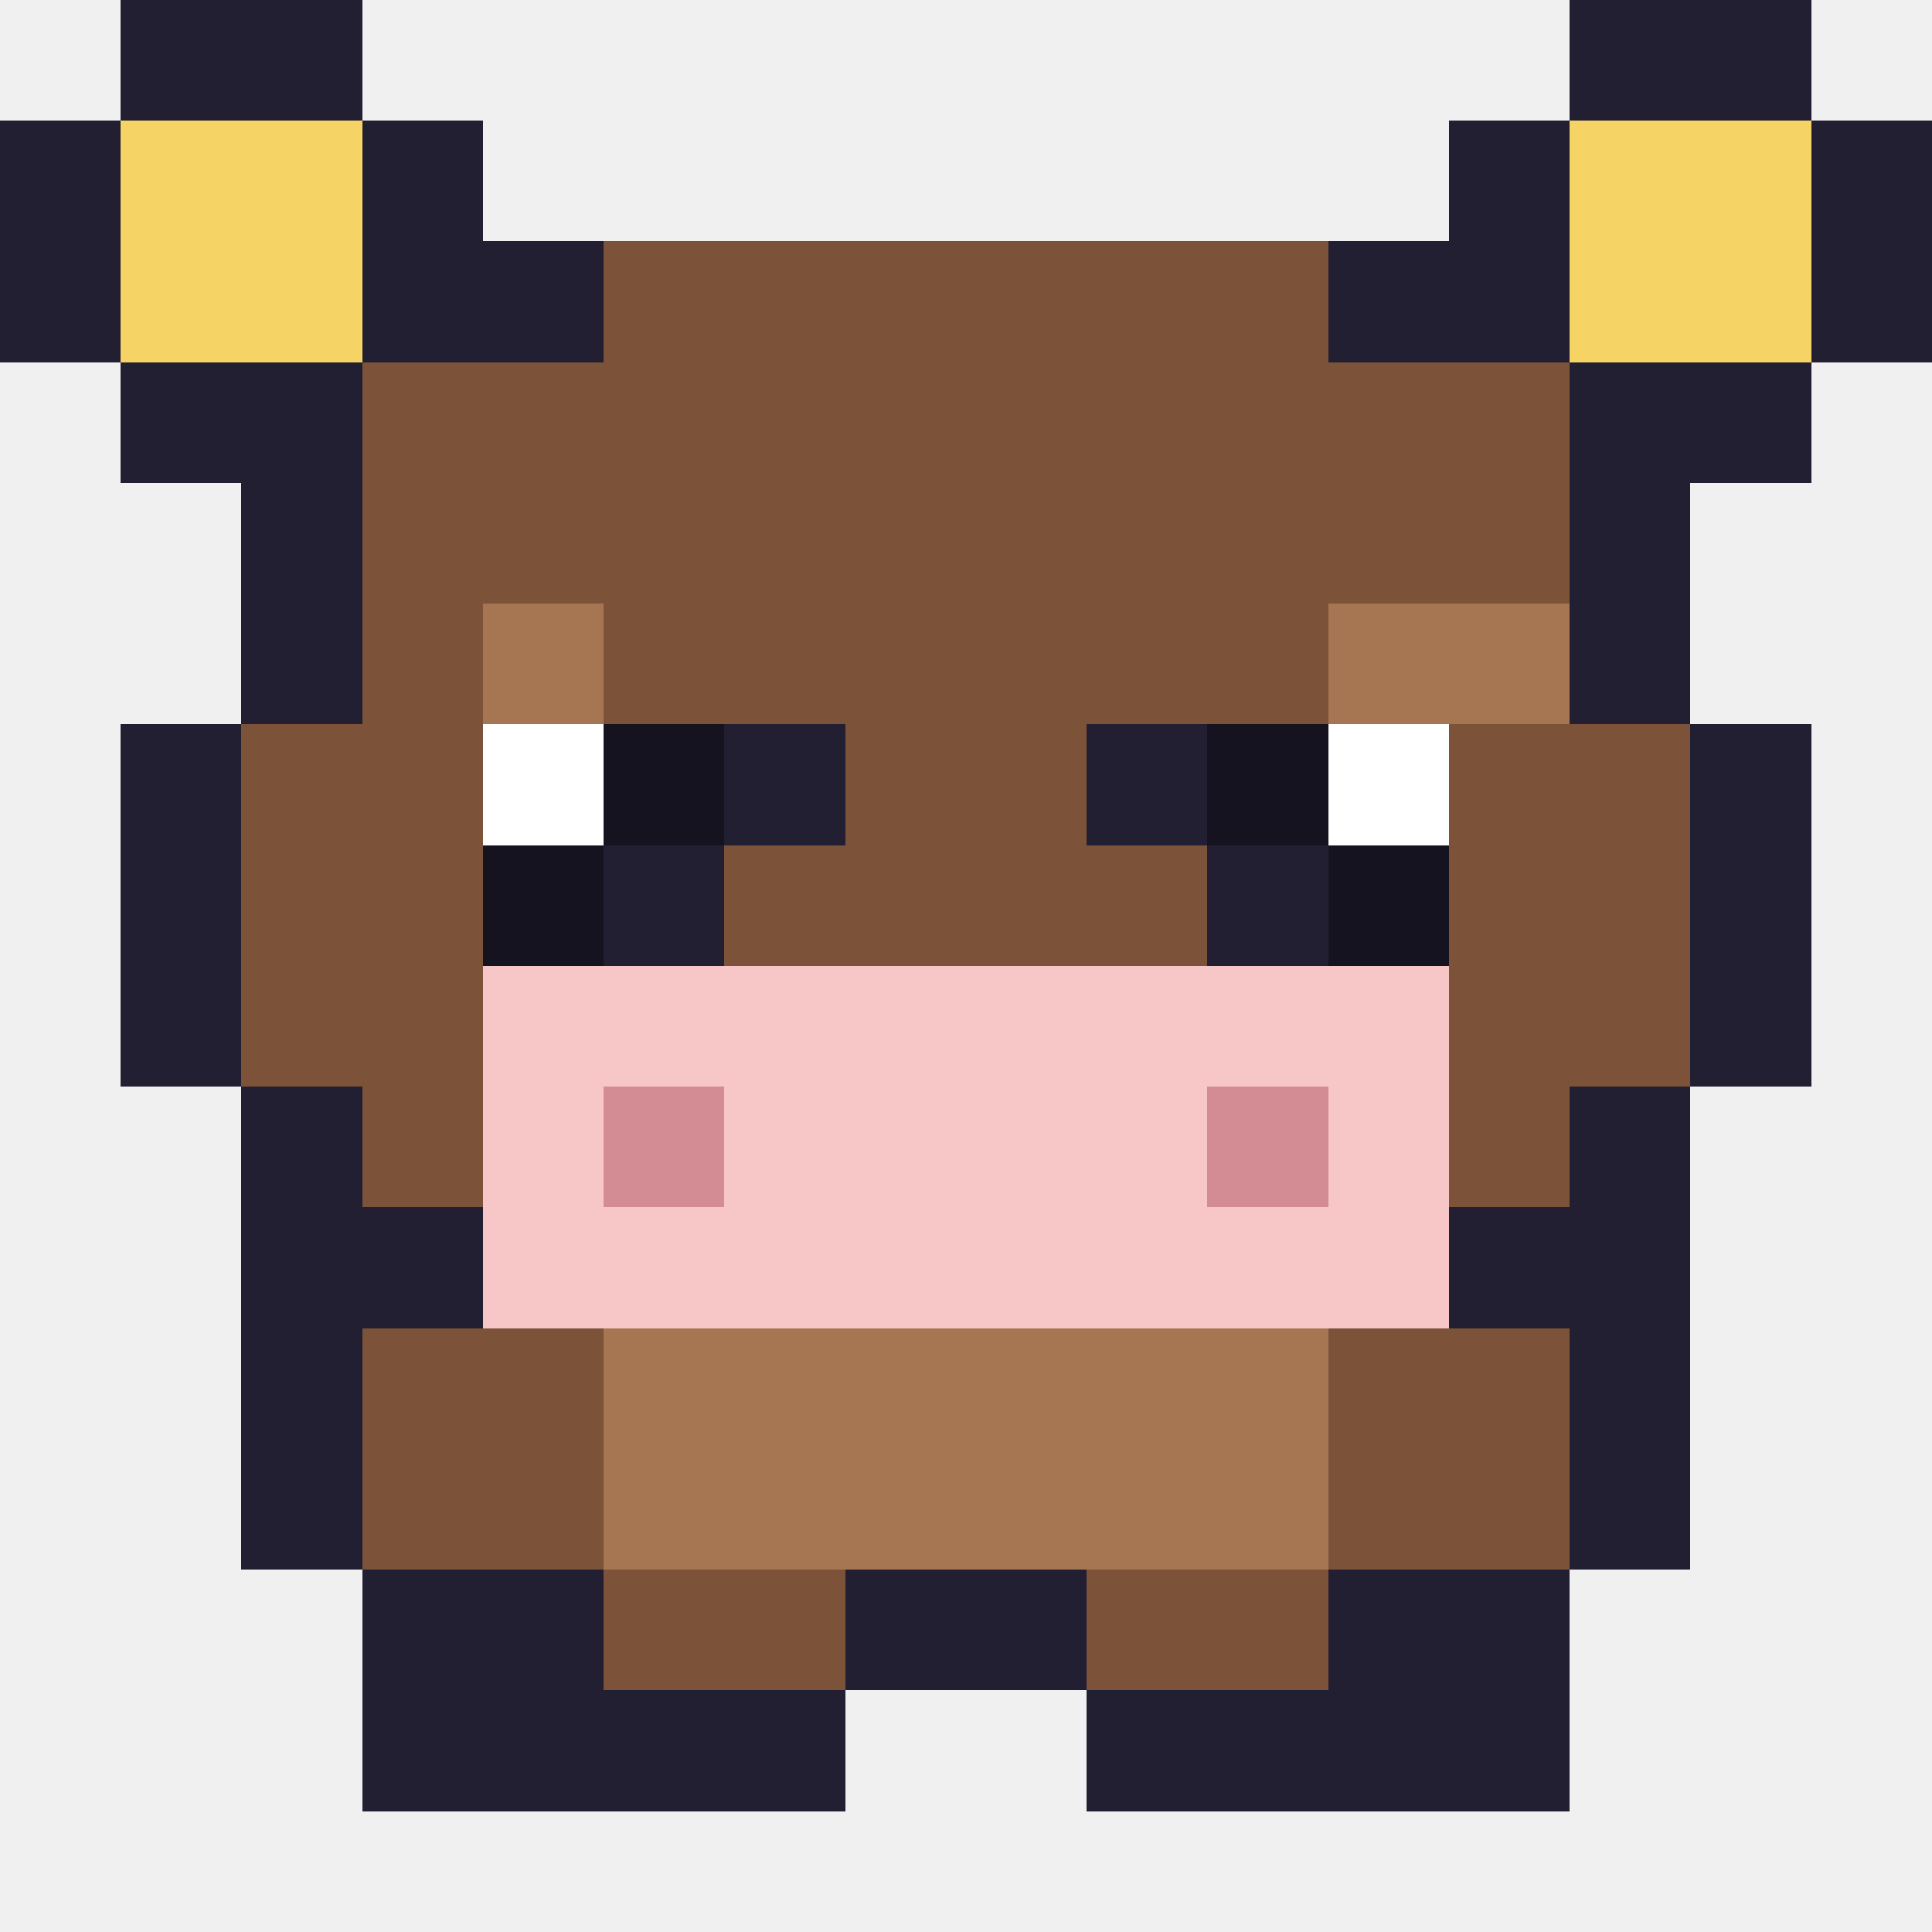
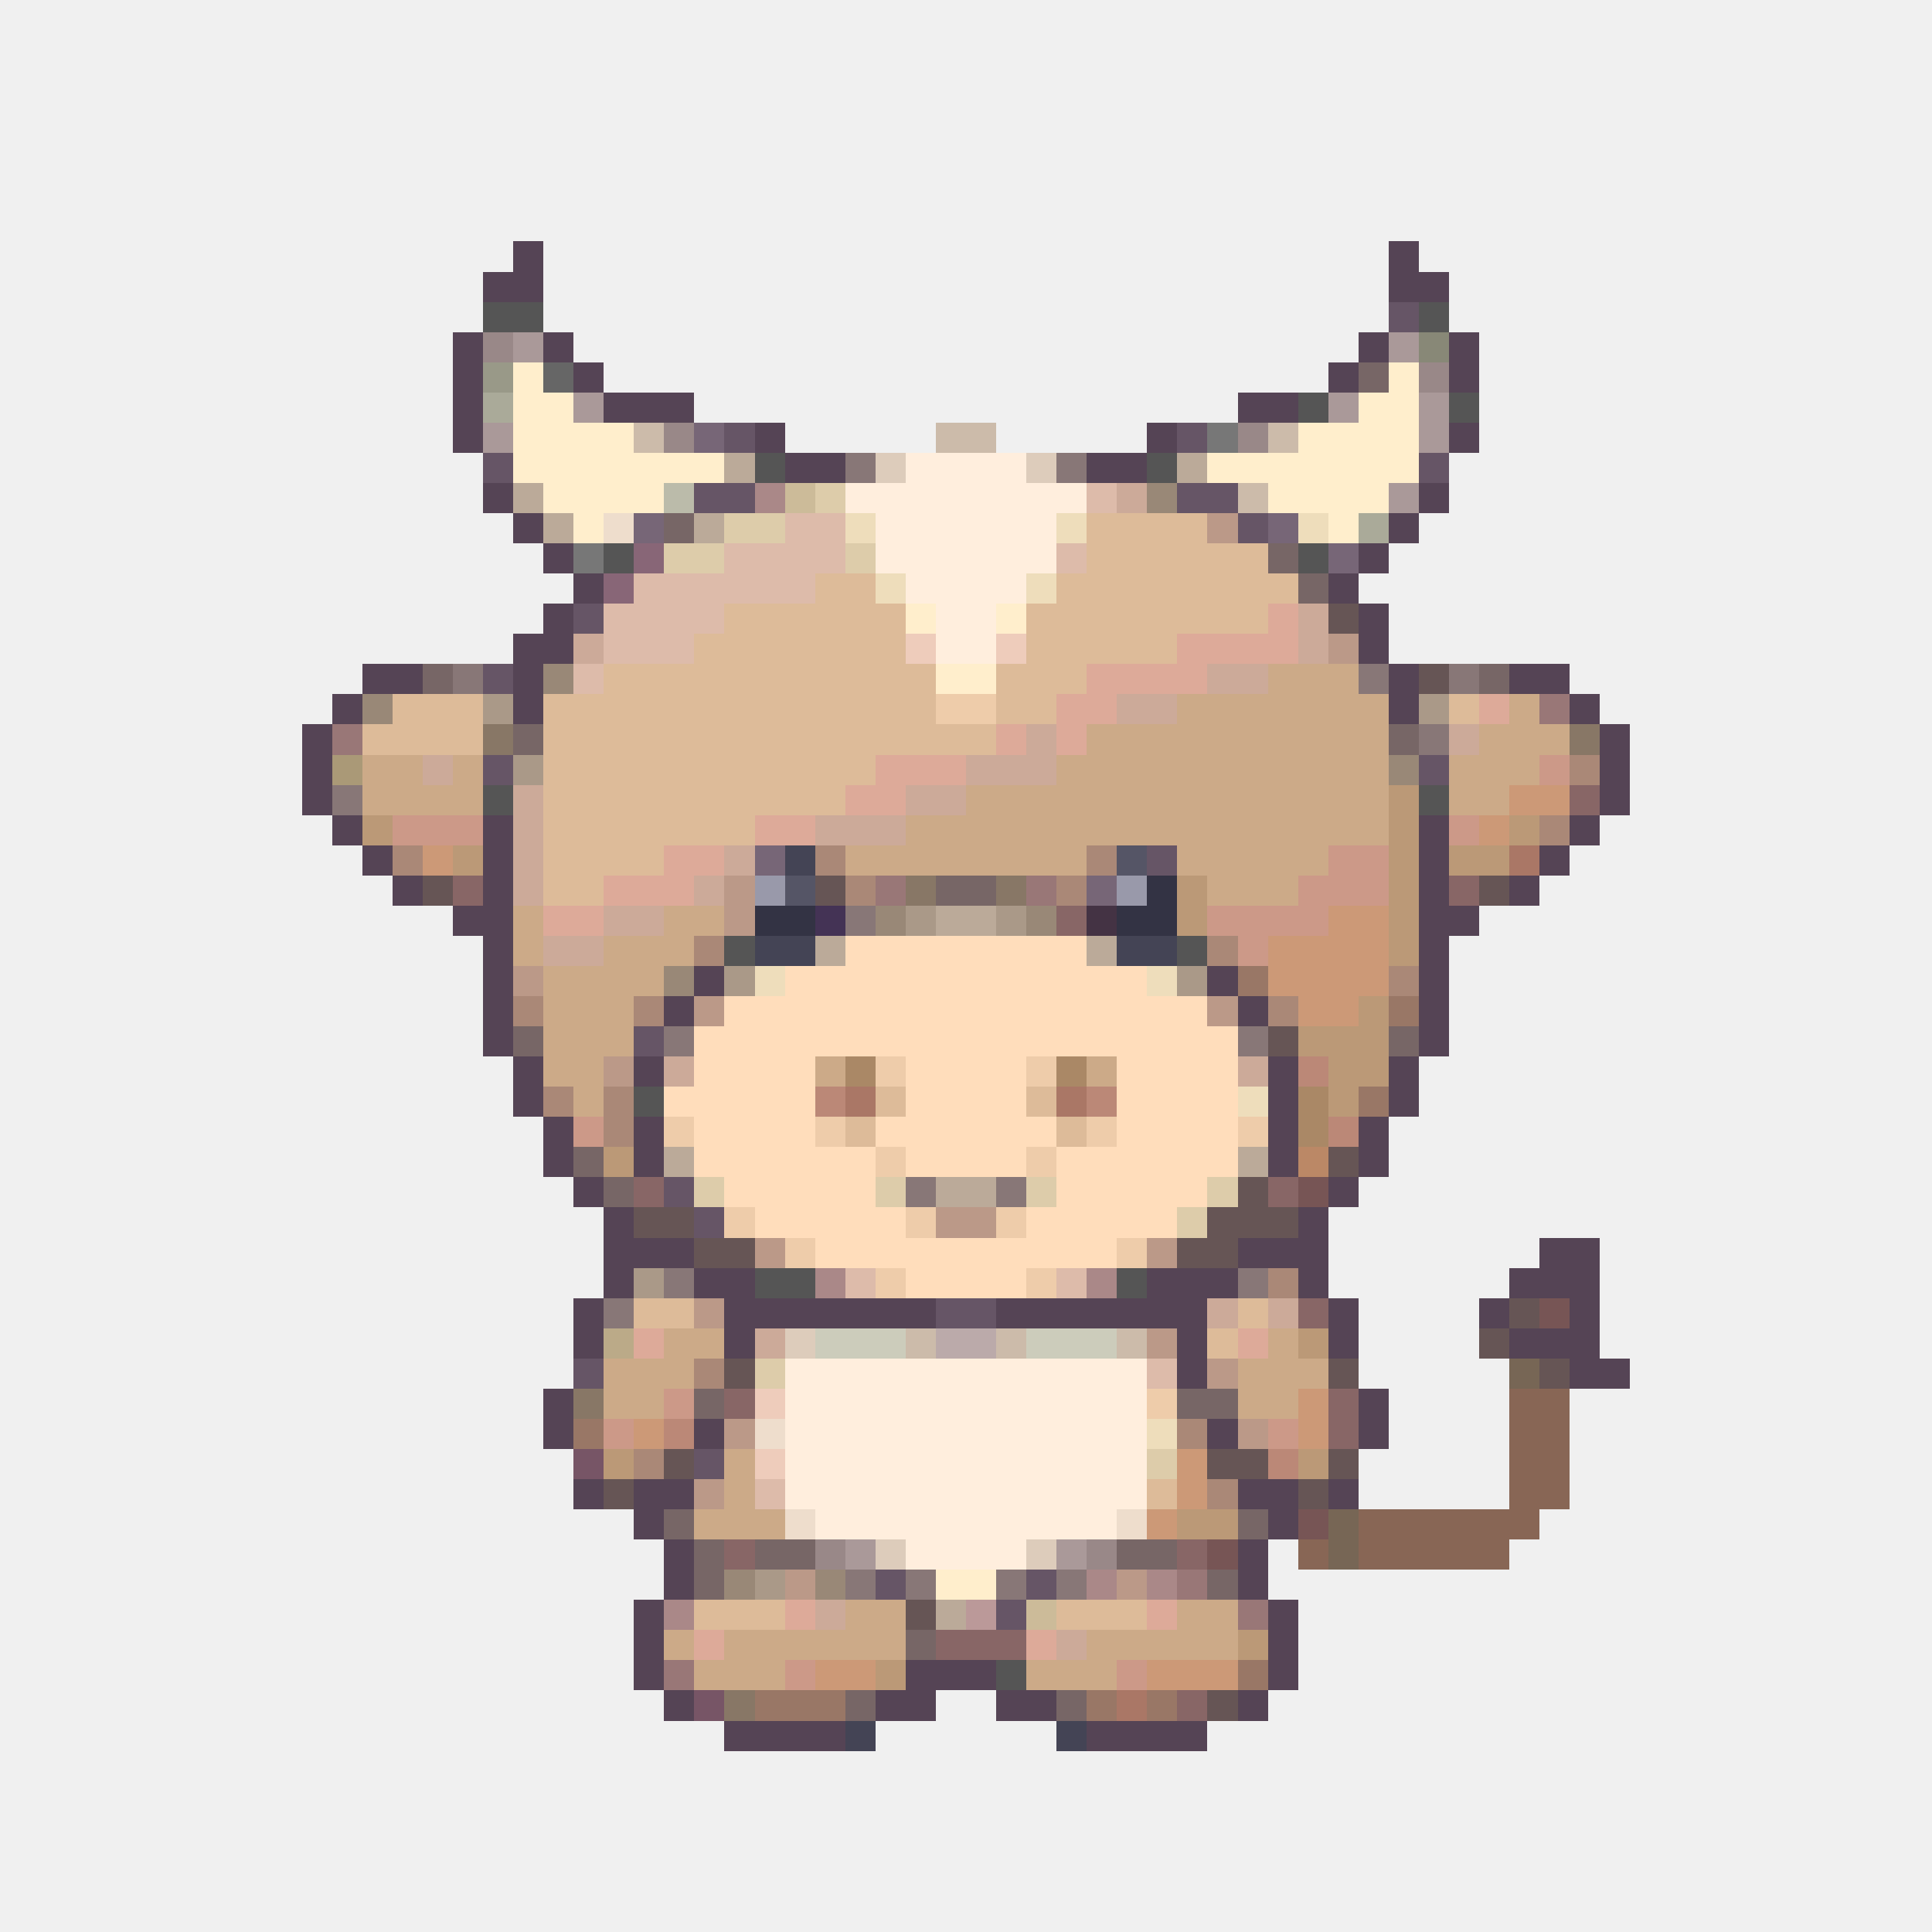
- <svg xmlns="http://www.w3.org/2000/svg" width="256" height="256" viewBox="0 0 16 16" shape-rendering="crispEdges" role="img" aria-label="소 도트 수호메이트">
-   <path fill="#231f33" d="M1 0h1v1h-1ZM2 0h1v1h-1ZM13 0h1v1h-1ZM14 0h1v1h-1ZM0 1h1v1h-1ZM3 1h1v1h-1ZM12 1h1v1h-1ZM15 1h1v1h-1ZM0 2h1v1h-1ZM3 2h1v1h-1ZM4 2h1v1h-1ZM11 2h1v1h-1ZM12 2h1v1h-1ZM15 2h1v1h-1ZM1 3h1v1h-1ZM2 3h1v1h-1ZM13 3h1v1h-1ZM14 3h1v1h-1ZM2 4h1v1h-1ZM13 4h1v1h-1ZM2 5h1v1h-1ZM13 5h1v1h-1ZM1 6h1v1h-1ZM6 6h1v1h-1ZM9 6h1v1h-1ZM14 6h1v1h-1ZM1 7h1v1h-1ZM5 7h1v1h-1ZM10 7h1v1h-1ZM14 7h1v1h-1ZM1 8h1v1h-1ZM14 8h1v1h-1ZM2 9h1v1h-1ZM13 9h1v1h-1ZM2 10h1v1h-1ZM3 10h1v1h-1ZM12 10h1v1h-1ZM13 10h1v1h-1ZM2 11h1v1h-1ZM13 11h1v1h-1ZM2 12h1v1h-1ZM13 12h1v1h-1ZM3 13h1v1h-1ZM4 13h1v1h-1ZM7 13h1v1h-1ZM8 13h1v1h-1ZM11 13h1v1h-1ZM12 13h1v1h-1ZM3 14h1v1h-1ZM4 14h1v1h-1ZM5 14h1v1h-1ZM6 14h1v1h-1ZM9 14h1v1h-1ZM10 14h1v1h-1ZM11 14h1v1h-1ZM12 14h1v1h-1Z" />
-   <path fill="#f6d365" d="M1 1h1v1h-1ZM2 1h1v1h-1ZM13 1h1v1h-1ZM14 1h1v1h-1ZM1 2h1v1h-1ZM2 2h1v1h-1ZM13 2h1v1h-1ZM14 2h1v1h-1Z" />
-   <path fill="#7c5338" d="M5 2h1v1h-1ZM6 2h1v1h-1ZM7 2h1v1h-1ZM8 2h1v1h-1ZM9 2h1v1h-1ZM10 2h1v1h-1ZM3 3h1v1h-1ZM4 3h1v1h-1ZM5 3h1v1h-1ZM6 3h1v1h-1ZM7 3h1v1h-1ZM8 3h1v1h-1ZM9 3h1v1h-1ZM10 3h1v1h-1ZM11 3h1v1h-1ZM12 3h1v1h-1ZM3 4h1v1h-1ZM4 4h1v1h-1ZM5 4h1v1h-1ZM6 4h1v1h-1ZM7 4h1v1h-1ZM8 4h1v1h-1ZM9 4h1v1h-1ZM10 4h1v1h-1ZM11 4h1v1h-1ZM12 4h1v1h-1ZM3 5h1v1h-1ZM5 5h1v1h-1ZM6 5h1v1h-1ZM7 5h1v1h-1ZM8 5h1v1h-1ZM9 5h1v1h-1ZM10 5h1v1h-1ZM2 6h1v1h-1ZM3 6h1v1h-1ZM7 6h1v1h-1ZM8 6h1v1h-1ZM12 6h1v1h-1ZM13 6h1v1h-1ZM2 7h1v1h-1ZM3 7h1v1h-1ZM6 7h1v1h-1ZM7 7h1v1h-1ZM8 7h1v1h-1ZM9 7h1v1h-1ZM12 7h1v1h-1ZM13 7h1v1h-1ZM2 8h1v1h-1ZM3 8h1v1h-1ZM12 8h1v1h-1ZM13 8h1v1h-1ZM3 9h1v1h-1ZM12 9h1v1h-1ZM3 11h1v1h-1ZM4 11h1v1h-1ZM11 11h1v1h-1ZM12 11h1v1h-1ZM3 12h1v1h-1ZM4 12h1v1h-1ZM11 12h1v1h-1ZM12 12h1v1h-1ZM5 13h1v1h-1ZM6 13h1v1h-1ZM9 13h1v1h-1ZM10 13h1v1h-1Z" />
-   <path fill="#a67653" d="M4 5h1v1h-1ZM11 5h1v1h-1ZM12 5h1v1h-1ZM5 11h1v1h-1ZM6 11h1v1h-1ZM7 11h1v1h-1ZM8 11h1v1h-1ZM9 11h1v1h-1ZM10 11h1v1h-1ZM5 12h1v1h-1ZM6 12h1v1h-1ZM7 12h1v1h-1ZM8 12h1v1h-1ZM9 12h1v1h-1ZM10 12h1v1h-1Z" />
-   <path fill="#ffffff" d="M4 6h1v1h-1ZM11 6h1v1h-1Z" />
-   <path fill="#151320" d="M5 6h1v1h-1ZM10 6h1v1h-1ZM4 7h1v1h-1ZM11 7h1v1h-1Z" />
-   <path fill="#f7c6c7" d="M4 8h1v1h-1ZM5 8h1v1h-1ZM6 8h1v1h-1ZM7 8h1v1h-1ZM8 8h1v1h-1ZM9 8h1v1h-1ZM10 8h1v1h-1ZM11 8h1v1h-1ZM4 9h1v1h-1ZM6 9h1v1h-1ZM7 9h1v1h-1ZM8 9h1v1h-1ZM9 9h1v1h-1ZM11 9h1v1h-1ZM4 10h1v1h-1ZM5 10h1v1h-1ZM6 10h1v1h-1ZM7 10h1v1h-1ZM8 10h1v1h-1ZM9 10h1v1h-1ZM10 10h1v1h-1ZM11 10h1v1h-1Z" />
-   <path fill="#d48c94" d="M5 9h1v1h-1ZM10 9h1v1h-1Z" />
+ <svg xmlns="http://www.w3.org/2000/svg" width="64" height="64" viewBox="0 0 64 64" shape-rendering="crispEdges" role="img" aria-label="소 도트 수호메이트">
+   <path fill="#554455" d="M17 8h1v1h-1ZM46 8h1v1h-1ZM16 9h1v1h-1ZM17 9h1v1h-1ZM46 9h1v1h-1ZM47 9h1v1h-1ZM15 11h1v1h-1ZM18 11h1v1h-1ZM45 11h1v1h-1ZM48 11h1v1h-1ZM15 12h1v1h-1ZM19 12h1v1h-1ZM44 12h1v1h-1ZM48 12h1v1h-1ZM15 13h1v1h-1ZM20 13h1v1h-1ZM21 13h1v1h-1ZM22 13h1v1h-1ZM41 13h1v1h-1ZM42 13h1v1h-1ZM15 14h1v1h-1ZM25 14h1v1h-1ZM38 14h1v1h-1ZM48 14h1v1h-1ZM26 15h1v1h-1ZM27 15h1v1h-1ZM36 15h1v1h-1ZM37 15h1v1h-1ZM16 16h1v1h-1ZM47 16h1v1h-1ZM17 17h1v1h-1ZM46 17h1v1h-1ZM18 18h1v1h-1ZM45 18h1v1h-1ZM19 19h1v1h-1ZM44 19h1v1h-1ZM18 20h1v1h-1ZM45 20h1v1h-1ZM17 21h1v1h-1ZM18 21h1v1h-1ZM45 21h1v1h-1ZM12 22h1v1h-1ZM13 22h1v1h-1ZM17 22h1v1h-1ZM46 22h1v1h-1ZM50 22h1v1h-1ZM51 22h1v1h-1ZM11 23h1v1h-1ZM17 23h1v1h-1ZM46 23h1v1h-1ZM52 23h1v1h-1ZM10 24h1v1h-1ZM53 24h1v1h-1ZM10 25h1v1h-1ZM53 25h1v1h-1ZM10 26h1v1h-1ZM53 26h1v1h-1ZM11 27h1v1h-1ZM16 27h1v1h-1ZM47 27h1v1h-1ZM52 27h1v1h-1ZM12 28h1v1h-1ZM16 28h1v1h-1ZM47 28h1v1h-1ZM51 28h1v1h-1ZM13 29h1v1h-1ZM16 29h1v1h-1ZM47 29h1v1h-1ZM50 29h1v1h-1ZM15 30h1v1h-1ZM16 30h1v1h-1ZM47 30h1v1h-1ZM48 30h1v1h-1ZM16 31h1v1h-1ZM47 31h1v1h-1ZM16 32h1v1h-1ZM23 32h1v1h-1ZM40 32h1v1h-1ZM47 32h1v1h-1ZM16 33h1v1h-1ZM22 33h1v1h-1ZM41 33h1v1h-1ZM47 33h1v1h-1ZM16 34h1v1h-1ZM47 34h1v1h-1ZM17 35h1v1h-1ZM21 35h1v1h-1ZM42 35h1v1h-1ZM46 35h1v1h-1ZM17 36h1v1h-1ZM42 36h1v1h-1ZM46 36h1v1h-1ZM18 37h1v1h-1ZM21 37h1v1h-1ZM42 37h1v1h-1ZM45 37h1v1h-1ZM18 38h1v1h-1ZM21 38h1v1h-1ZM42 38h1v1h-1ZM45 38h1v1h-1ZM19 39h1v1h-1ZM44 39h1v1h-1ZM20 40h1v1h-1ZM43 40h1v1h-1ZM20 41h1v1h-1ZM21 41h1v1h-1ZM22 41h1v1h-1ZM41 41h1v1h-1ZM42 41h1v1h-1ZM43 41h1v1h-1ZM51 41h1v1h-1ZM52 41h1v1h-1ZM20 42h1v1h-1ZM23 42h1v1h-1ZM24 42h1v1h-1ZM38 42h1v1h-1ZM39 42h1v1h-1ZM40 42h1v1h-1ZM43 42h1v1h-1ZM50 42h1v1h-1ZM51 42h1v1h-1ZM52 42h1v1h-1ZM19 43h1v1h-1ZM24 43h1v1h-1ZM25 43h1v1h-1ZM26 43h1v1h-1ZM27 43h1v1h-1ZM28 43h1v1h-1ZM29 43h1v1h-1ZM30 43h1v1h-1ZM33 43h1v1h-1ZM34 43h1v1h-1ZM35 43h1v1h-1ZM36 43h1v1h-1ZM37 43h1v1h-1ZM38 43h1v1h-1ZM39 43h1v1h-1ZM44 43h1v1h-1ZM49 43h1v1h-1ZM52 43h1v1h-1ZM19 44h1v1h-1ZM24 44h1v1h-1ZM39 44h1v1h-1ZM44 44h1v1h-1ZM50 44h1v1h-1ZM51 44h1v1h-1ZM52 44h1v1h-1ZM39 45h1v1h-1ZM52 45h1v1h-1ZM53 45h1v1h-1ZM18 46h1v1h-1ZM45 46h1v1h-1ZM18 47h1v1h-1ZM23 47h1v1h-1ZM40 47h1v1h-1ZM45 47h1v1h-1ZM19 49h1v1h-1ZM21 49h1v1h-1ZM22 49h1v1h-1ZM41 49h1v1h-1ZM42 49h1v1h-1ZM44 49h1v1h-1ZM21 50h1v1h-1ZM42 50h1v1h-1ZM22 51h1v1h-1ZM41 51h1v1h-1ZM22 52h1v1h-1ZM41 52h1v1h-1ZM21 53h1v1h-1ZM42 53h1v1h-1ZM21 54h1v1h-1ZM42 54h1v1h-1ZM21 55h1v1h-1ZM30 55h1v1h-1ZM31 55h1v1h-1ZM32 55h1v1h-1ZM42 55h1v1h-1ZM22 56h1v1h-1ZM29 56h1v1h-1ZM30 56h1v1h-1ZM33 56h1v1h-1ZM34 56h1v1h-1ZM41 56h1v1h-1ZM24 57h1v1h-1ZM25 57h1v1h-1ZM26 57h1v1h-1ZM27 57h1v1h-1ZM36 57h1v1h-1ZM37 57h1v1h-1ZM38 57h1v1h-1ZM39 57h1v1h-1Z" />
+   <path fill="#555555" d="M16 10h1v1h-1ZM17 10h1v1h-1ZM47 10h1v1h-1ZM43 13h1v1h-1ZM48 13h1v1h-1ZM25 15h1v1h-1ZM38 15h1v1h-1ZM20 18h1v1h-1ZM43 18h1v1h-1ZM16 26h1v1h-1ZM47 26h1v1h-1ZM24 31h1v1h-1ZM39 31h1v1h-1ZM21 36h1v1h-1ZM25 42h1v1h-1ZM26 42h1v1h-1ZM37 42h1v1h-1ZM33 55h1v1h-1Z" />
+   <path fill="#665566" d="M46 10h1v1h-1ZM24 14h1v1h-1ZM39 14h1v1h-1ZM16 15h1v1h-1ZM47 15h1v1h-1ZM23 16h1v1h-1ZM24 16h1v1h-1ZM39 16h1v1h-1ZM40 16h1v1h-1ZM41 17h1v1h-1ZM19 20h1v1h-1ZM16 22h1v1h-1ZM16 25h1v1h-1ZM47 25h1v1h-1ZM38 28h1v1h-1ZM21 34h1v1h-1ZM22 39h1v1h-1ZM23 40h1v1h-1ZM31 43h1v1h-1ZM32 43h1v1h-1ZM19 45h1v1h-1ZM23 48h1v1h-1ZM29 52h1v1h-1ZM34 52h1v1h-1ZM33 53h1v1h-1Z" />
+   <path fill="#998888" d="M16 11h1v1h-1ZM47 12h1v1h-1ZM22 14h1v1h-1ZM41 14h1v1h-1ZM27 51h1v1h-1ZM36 51h1v1h-1Z" />
+   <path fill="#aa9999" d="M17 11h1v1h-1ZM46 11h1v1h-1ZM19 13h1v1h-1ZM44 13h1v1h-1ZM47 13h1v1h-1ZM16 14h1v1h-1ZM47 14h1v1h-1ZM46 16h1v1h-1ZM28 51h1v1h-1ZM35 51h1v1h-1Z" />
+   <path fill="#888877" d="M47 11h1v1h-1Z" />
+   <path fill="#999988" d="M16 12h1v1h-1Z" />
+   <path fill="#ffeecc" d="M17 12h1v1h-1ZM46 12h1v1h-1ZM17 13h1v1h-1ZM18 13h1v1h-1ZM45 13h1v1h-1ZM46 13h1v1h-1ZM17 14h1v1h-1ZM18 14h1v1h-1ZM19 14h1v1h-1ZM20 14h1v1h-1ZM43 14h1v1h-1ZM44 14h1v1h-1ZM45 14h1v1h-1ZM46 14h1v1h-1ZM17 15h1v1h-1ZM18 15h1v1h-1ZM19 15h1v1h-1ZM20 15h1v1h-1ZM21 15h1v1h-1ZM22 15h1v1h-1ZM23 15h1v1h-1ZM40 15h1v1h-1ZM41 15h1v1h-1ZM42 15h1v1h-1ZM43 15h1v1h-1ZM44 15h1v1h-1ZM45 15h1v1h-1ZM46 15h1v1h-1ZM18 16h1v1h-1ZM19 16h1v1h-1ZM20 16h1v1h-1ZM21 16h1v1h-1ZM42 16h1v1h-1ZM43 16h1v1h-1ZM44 16h1v1h-1ZM45 16h1v1h-1ZM19 17h1v1h-1ZM44 17h1v1h-1ZM30 20h1v1h-1ZM33 20h1v1h-1ZM31 22h1v1h-1ZM32 22h1v1h-1ZM31 52h1v1h-1ZM32 52h1v1h-1Z" />
+   <path fill="#666666" d="M18 12h1v1h-1Z" />
+   <path fill="#776666" d="M45 12h1v1h-1ZM22 17h1v1h-1ZM42 18h1v1h-1ZM43 19h1v1h-1ZM14 22h1v1h-1ZM49 22h1v1h-1ZM17 24h1v1h-1ZM46 24h1v1h-1ZM31 29h1v1h-1ZM32 29h1v1h-1ZM17 34h1v1h-1ZM46 34h1v1h-1ZM19 38h1v1h-1ZM20 39h1v1h-1ZM23 46h1v1h-1ZM39 46h1v1h-1ZM40 46h1v1h-1ZM22 50h1v1h-1ZM41 50h1v1h-1ZM23 51h1v1h-1ZM25 51h1v1h-1ZM26 51h1v1h-1ZM37 51h1v1h-1ZM38 51h1v1h-1ZM23 52h1v1h-1ZM40 52h1v1h-1ZM30 54h1v1h-1ZM28 56h1v1h-1ZM35 56h1v1h-1Z" />
+   <path fill="#aaaa99" d="M16 13h1v1h-1ZM45 17h1v1h-1Z" />
+   <path fill="#ccbbaa" d="M21 14h1v1h-1ZM31 14h1v1h-1ZM32 14h1v1h-1ZM42 14h1v1h-1ZM41 16h1v1h-1ZM30 44h1v1h-1ZM33 44h1v1h-1ZM37 44h1v1h-1Z" />
+   <path fill="#776677" d="M23 14h1v1h-1ZM21 17h1v1h-1ZM42 17h1v1h-1ZM44 18h1v1h-1ZM25 28h1v1h-1ZM36 29h1v1h-1Z" />
+   <path fill="#777777" d="M40 14h1v1h-1ZM19 18h1v1h-1Z" />
+   <path fill="#bbaa99" d="M24 15h1v1h-1ZM39 15h1v1h-1ZM17 16h1v1h-1ZM18 17h1v1h-1ZM23 17h1v1h-1ZM31 30h1v1h-1ZM32 30h1v1h-1ZM27 31h1v1h-1ZM36 31h1v1h-1ZM22 38h1v1h-1ZM41 38h1v1h-1ZM31 39h1v1h-1ZM32 39h1v1h-1ZM31 53h1v1h-1Z" />
+   <path fill="#887777" d="M28 15h1v1h-1ZM35 15h1v1h-1ZM15 22h1v1h-1ZM45 22h1v1h-1ZM48 22h1v1h-1ZM47 24h1v1h-1ZM11 26h1v1h-1ZM28 30h1v1h-1ZM22 34h1v1h-1ZM41 34h1v1h-1ZM30 39h1v1h-1ZM33 39h1v1h-1ZM22 42h1v1h-1ZM41 42h1v1h-1ZM20 43h1v1h-1ZM28 52h1v1h-1ZM30 52h1v1h-1ZM33 52h1v1h-1ZM35 52h1v1h-1Z" />
+   <path fill="#ddccbb" d="M29 15h1v1h-1ZM34 15h1v1h-1ZM26 44h1v1h-1ZM29 51h1v1h-1ZM34 51h1v1h-1Z" />
+   <path fill="#ffeedd" d="M30 15h1v1h-1ZM31 15h1v1h-1ZM32 15h1v1h-1ZM33 15h1v1h-1ZM28 16h1v1h-1ZM29 16h1v1h-1ZM30 16h1v1h-1ZM31 16h1v1h-1ZM32 16h1v1h-1ZM33 16h1v1h-1ZM34 16h1v1h-1ZM35 16h1v1h-1ZM29 17h1v1h-1ZM30 17h1v1h-1ZM31 17h1v1h-1ZM32 17h1v1h-1ZM33 17h1v1h-1ZM34 17h1v1h-1ZM29 18h1v1h-1ZM30 18h1v1h-1ZM31 18h1v1h-1ZM32 18h1v1h-1ZM33 18h1v1h-1ZM34 18h1v1h-1ZM30 19h1v1h-1ZM31 19h1v1h-1ZM32 19h1v1h-1ZM33 19h1v1h-1ZM31 20h1v1h-1ZM32 20h1v1h-1ZM31 21h1v1h-1ZM32 21h1v1h-1ZM26 45h1v1h-1ZM27 45h1v1h-1ZM28 45h1v1h-1ZM29 45h1v1h-1ZM30 45h1v1h-1ZM31 45h1v1h-1ZM32 45h1v1h-1ZM33 45h1v1h-1ZM34 45h1v1h-1ZM35 45h1v1h-1ZM36 45h1v1h-1ZM37 45h1v1h-1ZM26 46h1v1h-1ZM27 46h1v1h-1ZM28 46h1v1h-1ZM29 46h1v1h-1ZM30 46h1v1h-1ZM31 46h1v1h-1ZM32 46h1v1h-1ZM33 46h1v1h-1ZM34 46h1v1h-1ZM35 46h1v1h-1ZM36 46h1v1h-1ZM37 46h1v1h-1ZM26 47h1v1h-1ZM27 47h1v1h-1ZM28 47h1v1h-1ZM29 47h1v1h-1ZM30 47h1v1h-1ZM31 47h1v1h-1ZM32 47h1v1h-1ZM33 47h1v1h-1ZM34 47h1v1h-1ZM35 47h1v1h-1ZM36 47h1v1h-1ZM37 47h1v1h-1ZM26 48h1v1h-1ZM27 48h1v1h-1ZM28 48h1v1h-1ZM29 48h1v1h-1ZM30 48h1v1h-1ZM31 48h1v1h-1ZM32 48h1v1h-1ZM33 48h1v1h-1ZM34 48h1v1h-1ZM35 48h1v1h-1ZM36 48h1v1h-1ZM37 48h1v1h-1ZM26 49h1v1h-1ZM27 49h1v1h-1ZM28 49h1v1h-1ZM29 49h1v1h-1ZM30 49h1v1h-1ZM31 49h1v1h-1ZM32 49h1v1h-1ZM33 49h1v1h-1ZM34 49h1v1h-1ZM35 49h1v1h-1ZM36 49h1v1h-1ZM37 49h1v1h-1ZM27 50h1v1h-1ZM28 50h1v1h-1ZM29 50h1v1h-1ZM30 50h1v1h-1ZM31 50h1v1h-1ZM32 50h1v1h-1ZM33 50h1v1h-1ZM34 50h1v1h-1ZM35 50h1v1h-1ZM36 50h1v1h-1ZM30 51h1v1h-1ZM31 51h1v1h-1ZM32 51h1v1h-1ZM33 51h1v1h-1Z" />
+   <path fill="#bbbbaa" d="M22 16h1v1h-1Z" />
+   <path fill="#aa8888" d="M25 16h1v1h-1ZM27 42h1v1h-1ZM36 42h1v1h-1ZM36 52h1v1h-1ZM38 52h1v1h-1ZM22 53h1v1h-1Z" />
+   <path fill="#ccbb99" d="M26 16h1v1h-1ZM34 53h1v1h-1Z" />
+   <path fill="#ddccaa" d="M27 16h1v1h-1ZM24 17h1v1h-1ZM25 17h1v1h-1ZM22 18h1v1h-1ZM23 18h1v1h-1ZM28 18h1v1h-1ZM23 39h1v1h-1ZM29 39h1v1h-1ZM34 39h1v1h-1ZM40 39h1v1h-1ZM39 40h1v1h-1ZM25 45h1v1h-1ZM38 48h1v1h-1Z" />
+   <path fill="#ddbbaa" d="M36 16h1v1h-1ZM26 17h1v1h-1ZM27 17h1v1h-1ZM24 18h1v1h-1ZM25 18h1v1h-1ZM26 18h1v1h-1ZM27 18h1v1h-1ZM35 18h1v1h-1ZM21 19h1v1h-1ZM22 19h1v1h-1ZM23 19h1v1h-1ZM24 19h1v1h-1ZM25 19h1v1h-1ZM26 19h1v1h-1ZM20 20h1v1h-1ZM21 20h1v1h-1ZM22 20h1v1h-1ZM23 20h1v1h-1ZM20 21h1v1h-1ZM21 21h1v1h-1ZM22 21h1v1h-1ZM19 22h1v1h-1ZM28 42h1v1h-1ZM35 42h1v1h-1ZM38 45h1v1h-1ZM25 49h1v1h-1Z" />
+   <path fill="#ccaa99" d="M37 16h1v1h-1ZM43 20h1v1h-1ZM19 21h1v1h-1ZM43 21h1v1h-1ZM40 22h1v1h-1ZM41 22h1v1h-1ZM37 23h1v1h-1ZM38 23h1v1h-1ZM34 24h1v1h-1ZM48 24h1v1h-1ZM14 25h1v1h-1ZM32 25h1v1h-1ZM33 25h1v1h-1ZM34 25h1v1h-1ZM17 26h1v1h-1ZM30 26h1v1h-1ZM31 26h1v1h-1ZM17 27h1v1h-1ZM27 27h1v1h-1ZM28 27h1v1h-1ZM29 27h1v1h-1ZM17 28h1v1h-1ZM24 28h1v1h-1ZM17 29h1v1h-1ZM23 29h1v1h-1ZM20 30h1v1h-1ZM21 30h1v1h-1ZM18 31h1v1h-1ZM19 31h1v1h-1ZM22 35h1v1h-1ZM41 35h1v1h-1ZM40 43h1v1h-1ZM42 43h1v1h-1ZM25 44h1v1h-1ZM27 53h1v1h-1ZM35 54h1v1h-1Z" />
+   <path fill="#998877" d="M38 16h1v1h-1ZM18 22h1v1h-1ZM12 23h1v1h-1ZM46 25h1v1h-1ZM29 30h1v1h-1ZM34 30h1v1h-1ZM22 32h1v1h-1ZM24 52h1v1h-1ZM27 52h1v1h-1Z" />
+   <path fill="#eeddcc" d="M20 17h1v1h-1ZM25 47h1v1h-1ZM26 50h1v1h-1ZM37 50h1v1h-1Z" />
+   <path fill="#eeddbb" d="M28 17h1v1h-1ZM35 17h1v1h-1ZM43 17h1v1h-1ZM29 19h1v1h-1ZM34 19h1v1h-1ZM25 32h1v1h-1ZM38 32h1v1h-1ZM41 36h1v1h-1ZM38 47h1v1h-1Z" />
+   <path fill="#ddbb99" d="M36 17h1v1h-1ZM37 17h1v1h-1ZM38 17h1v1h-1ZM39 17h1v1h-1ZM36 18h1v1h-1ZM37 18h1v1h-1ZM38 18h1v1h-1ZM39 18h1v1h-1ZM40 18h1v1h-1ZM41 18h1v1h-1ZM27 19h1v1h-1ZM28 19h1v1h-1ZM35 19h1v1h-1ZM36 19h1v1h-1ZM37 19h1v1h-1ZM38 19h1v1h-1ZM39 19h1v1h-1ZM40 19h1v1h-1ZM41 19h1v1h-1ZM42 19h1v1h-1ZM24 20h1v1h-1ZM25 20h1v1h-1ZM26 20h1v1h-1ZM27 20h1v1h-1ZM28 20h1v1h-1ZM29 20h1v1h-1ZM34 20h1v1h-1ZM35 20h1v1h-1ZM36 20h1v1h-1ZM37 20h1v1h-1ZM38 20h1v1h-1ZM39 20h1v1h-1ZM40 20h1v1h-1ZM41 20h1v1h-1ZM23 21h1v1h-1ZM24 21h1v1h-1ZM25 21h1v1h-1ZM26 21h1v1h-1ZM27 21h1v1h-1ZM28 21h1v1h-1ZM29 21h1v1h-1ZM34 21h1v1h-1ZM35 21h1v1h-1ZM36 21h1v1h-1ZM37 21h1v1h-1ZM38 21h1v1h-1ZM20 22h1v1h-1ZM21 22h1v1h-1ZM22 22h1v1h-1ZM23 22h1v1h-1ZM24 22h1v1h-1ZM25 22h1v1h-1ZM26 22h1v1h-1ZM27 22h1v1h-1ZM28 22h1v1h-1ZM29 22h1v1h-1ZM30 22h1v1h-1ZM33 22h1v1h-1ZM34 22h1v1h-1ZM35 22h1v1h-1ZM13 23h1v1h-1ZM14 23h1v1h-1ZM15 23h1v1h-1ZM18 23h1v1h-1ZM19 23h1v1h-1ZM20 23h1v1h-1ZM21 23h1v1h-1ZM22 23h1v1h-1ZM23 23h1v1h-1ZM24 23h1v1h-1ZM25 23h1v1h-1ZM26 23h1v1h-1ZM27 23h1v1h-1ZM28 23h1v1h-1ZM29 23h1v1h-1ZM30 23h1v1h-1ZM33 23h1v1h-1ZM34 23h1v1h-1ZM48 23h1v1h-1ZM12 24h1v1h-1ZM13 24h1v1h-1ZM14 24h1v1h-1ZM15 24h1v1h-1ZM18 24h1v1h-1ZM19 24h1v1h-1ZM20 24h1v1h-1ZM21 24h1v1h-1ZM22 24h1v1h-1ZM23 24h1v1h-1ZM24 24h1v1h-1ZM25 24h1v1h-1ZM26 24h1v1h-1ZM27 24h1v1h-1ZM28 24h1v1h-1ZM29 24h1v1h-1ZM30 24h1v1h-1ZM31 24h1v1h-1ZM32 24h1v1h-1ZM18 25h1v1h-1ZM19 25h1v1h-1ZM20 25h1v1h-1ZM21 25h1v1h-1ZM22 25h1v1h-1ZM23 25h1v1h-1ZM24 25h1v1h-1ZM25 25h1v1h-1ZM26 25h1v1h-1ZM27 25h1v1h-1ZM28 25h1v1h-1ZM18 26h1v1h-1ZM19 26h1v1h-1ZM20 26h1v1h-1ZM21 26h1v1h-1ZM22 26h1v1h-1ZM23 26h1v1h-1ZM24 26h1v1h-1ZM25 26h1v1h-1ZM26 26h1v1h-1ZM27 26h1v1h-1ZM18 27h1v1h-1ZM19 27h1v1h-1ZM20 27h1v1h-1ZM21 27h1v1h-1ZM22 27h1v1h-1ZM23 27h1v1h-1ZM24 27h1v1h-1ZM18 28h1v1h-1ZM19 28h1v1h-1ZM20 28h1v1h-1ZM21 28h1v1h-1ZM18 29h1v1h-1ZM19 29h1v1h-1ZM29 36h1v1h-1ZM34 36h1v1h-1ZM28 37h1v1h-1ZM35 37h1v1h-1ZM21 43h1v1h-1ZM22 43h1v1h-1ZM41 43h1v1h-1ZM40 44h1v1h-1ZM38 49h1v1h-1ZM23 53h1v1h-1ZM24 53h1v1h-1ZM25 53h1v1h-1ZM35 53h1v1h-1ZM36 53h1v1h-1ZM37 53h1v1h-1Z" />
+   <path fill="#bb9988" d="M40 17h1v1h-1ZM44 21h1v1h-1ZM24 29h1v1h-1ZM24 30h1v1h-1ZM17 32h1v1h-1ZM23 33h1v1h-1ZM40 33h1v1h-1ZM20 35h1v1h-1ZM31 40h1v1h-1ZM32 40h1v1h-1ZM25 41h1v1h-1ZM38 41h1v1h-1ZM23 43h1v1h-1ZM38 44h1v1h-1ZM40 45h1v1h-1ZM24 47h1v1h-1ZM41 47h1v1h-1ZM23 49h1v1h-1ZM26 52h1v1h-1ZM37 52h1v1h-1Z" />
+   <path fill="#886677" d="M21 18h1v1h-1ZM20 19h1v1h-1Z" />
+   <path fill="#ddaa99" d="M42 20h1v1h-1ZM39 21h1v1h-1ZM40 21h1v1h-1ZM41 21h1v1h-1ZM42 21h1v1h-1ZM36 22h1v1h-1ZM37 22h1v1h-1ZM38 22h1v1h-1ZM39 22h1v1h-1ZM35 23h1v1h-1ZM36 23h1v1h-1ZM49 23h1v1h-1ZM33 24h1v1h-1ZM35 24h1v1h-1ZM29 25h1v1h-1ZM30 25h1v1h-1ZM31 25h1v1h-1ZM28 26h1v1h-1ZM29 26h1v1h-1ZM25 27h1v1h-1ZM26 27h1v1h-1ZM22 28h1v1h-1ZM23 28h1v1h-1ZM20 29h1v1h-1ZM21 29h1v1h-1ZM22 29h1v1h-1ZM18 30h1v1h-1ZM19 30h1v1h-1ZM21 44h1v1h-1ZM41 44h1v1h-1ZM26 53h1v1h-1ZM38 53h1v1h-1ZM23 54h1v1h-1ZM34 54h1v1h-1Z" />
+   <path fill="#665555" d="M44 20h1v1h-1ZM47 22h1v1h-1ZM14 29h1v1h-1ZM27 29h1v1h-1ZM49 29h1v1h-1ZM42 34h1v1h-1ZM44 38h1v1h-1ZM41 39h1v1h-1ZM21 40h1v1h-1ZM22 40h1v1h-1ZM40 40h1v1h-1ZM41 40h1v1h-1ZM42 40h1v1h-1ZM23 41h1v1h-1ZM24 41h1v1h-1ZM39 41h1v1h-1ZM40 41h1v1h-1ZM50 43h1v1h-1ZM49 44h1v1h-1ZM24 45h1v1h-1ZM44 45h1v1h-1ZM51 45h1v1h-1ZM22 48h1v1h-1ZM40 48h1v1h-1ZM41 48h1v1h-1ZM44 48h1v1h-1ZM20 49h1v1h-1ZM43 49h1v1h-1ZM30 53h1v1h-1ZM40 56h1v1h-1Z" />
+   <path fill="#eeccbb" d="M30 21h1v1h-1ZM33 21h1v1h-1ZM25 46h1v1h-1ZM25 48h1v1h-1Z" />
+   <path fill="#ccaa88" d="M42 22h1v1h-1ZM43 22h1v1h-1ZM44 22h1v1h-1ZM39 23h1v1h-1ZM40 23h1v1h-1ZM41 23h1v1h-1ZM42 23h1v1h-1ZM43 23h1v1h-1ZM44 23h1v1h-1ZM45 23h1v1h-1ZM50 23h1v1h-1ZM36 24h1v1h-1ZM37 24h1v1h-1ZM38 24h1v1h-1ZM39 24h1v1h-1ZM40 24h1v1h-1ZM41 24h1v1h-1ZM42 24h1v1h-1ZM43 24h1v1h-1ZM44 24h1v1h-1ZM45 24h1v1h-1ZM49 24h1v1h-1ZM50 24h1v1h-1ZM51 24h1v1h-1ZM12 25h1v1h-1ZM13 25h1v1h-1ZM15 25h1v1h-1ZM35 25h1v1h-1ZM36 25h1v1h-1ZM37 25h1v1h-1ZM38 25h1v1h-1ZM39 25h1v1h-1ZM40 25h1v1h-1ZM41 25h1v1h-1ZM42 25h1v1h-1ZM43 25h1v1h-1ZM44 25h1v1h-1ZM45 25h1v1h-1ZM48 25h1v1h-1ZM49 25h1v1h-1ZM50 25h1v1h-1ZM12 26h1v1h-1ZM13 26h1v1h-1ZM14 26h1v1h-1ZM15 26h1v1h-1ZM32 26h1v1h-1ZM33 26h1v1h-1ZM34 26h1v1h-1ZM35 26h1v1h-1ZM36 26h1v1h-1ZM37 26h1v1h-1ZM38 26h1v1h-1ZM39 26h1v1h-1ZM40 26h1v1h-1ZM41 26h1v1h-1ZM42 26h1v1h-1ZM43 26h1v1h-1ZM44 26h1v1h-1ZM45 26h1v1h-1ZM48 26h1v1h-1ZM49 26h1v1h-1ZM30 27h1v1h-1ZM31 27h1v1h-1ZM32 27h1v1h-1ZM33 27h1v1h-1ZM34 27h1v1h-1ZM35 27h1v1h-1ZM36 27h1v1h-1ZM37 27h1v1h-1ZM38 27h1v1h-1ZM39 27h1v1h-1ZM40 27h1v1h-1ZM41 27h1v1h-1ZM42 27h1v1h-1ZM43 27h1v1h-1ZM44 27h1v1h-1ZM45 27h1v1h-1ZM28 28h1v1h-1ZM29 28h1v1h-1ZM30 28h1v1h-1ZM31 28h1v1h-1ZM32 28h1v1h-1ZM33 28h1v1h-1ZM34 28h1v1h-1ZM35 28h1v1h-1ZM39 28h1v1h-1ZM40 28h1v1h-1ZM41 28h1v1h-1ZM42 28h1v1h-1ZM43 28h1v1h-1ZM40 29h1v1h-1ZM41 29h1v1h-1ZM42 29h1v1h-1ZM17 30h1v1h-1ZM22 30h1v1h-1ZM23 30h1v1h-1ZM17 31h1v1h-1ZM20 31h1v1h-1ZM21 31h1v1h-1ZM22 31h1v1h-1ZM18 32h1v1h-1ZM19 32h1v1h-1ZM20 32h1v1h-1ZM21 32h1v1h-1ZM18 33h1v1h-1ZM19 33h1v1h-1ZM20 33h1v1h-1ZM18 34h1v1h-1ZM19 34h1v1h-1ZM20 34h1v1h-1ZM18 35h1v1h-1ZM19 35h1v1h-1ZM27 35h1v1h-1ZM36 35h1v1h-1ZM19 36h1v1h-1ZM22 44h1v1h-1ZM23 44h1v1h-1ZM42 44h1v1h-1ZM20 45h1v1h-1ZM21 45h1v1h-1ZM22 45h1v1h-1ZM41 45h1v1h-1ZM42 45h1v1h-1ZM43 45h1v1h-1ZM20 46h1v1h-1ZM21 46h1v1h-1ZM41 46h1v1h-1ZM42 46h1v1h-1ZM24 48h1v1h-1ZM24 49h1v1h-1ZM23 50h1v1h-1ZM24 50h1v1h-1ZM25 50h1v1h-1ZM28 53h1v1h-1ZM29 53h1v1h-1ZM39 53h1v1h-1ZM40 53h1v1h-1ZM22 54h1v1h-1ZM24 54h1v1h-1ZM25 54h1v1h-1ZM26 54h1v1h-1ZM27 54h1v1h-1ZM28 54h1v1h-1ZM29 54h1v1h-1ZM36 54h1v1h-1ZM37 54h1v1h-1ZM38 54h1v1h-1ZM39 54h1v1h-1ZM40 54h1v1h-1ZM23 55h1v1h-1ZM24 55h1v1h-1ZM25 55h1v1h-1ZM34 55h1v1h-1ZM35 55h1v1h-1ZM36 55h1v1h-1Z" />
+   <path fill="#aa9988" d="M16 23h1v1h-1ZM47 23h1v1h-1ZM17 25h1v1h-1ZM30 30h1v1h-1ZM33 30h1v1h-1ZM24 32h1v1h-1ZM39 32h1v1h-1ZM21 42h1v1h-1ZM25 52h1v1h-1Z" />
+   <path fill="#eeccaa" d="M31 23h1v1h-1ZM32 23h1v1h-1ZM29 35h1v1h-1ZM34 35h1v1h-1ZM22 37h1v1h-1ZM27 37h1v1h-1ZM36 37h1v1h-1ZM41 37h1v1h-1ZM29 38h1v1h-1ZM34 38h1v1h-1ZM24 40h1v1h-1ZM30 40h1v1h-1ZM33 40h1v1h-1ZM26 41h1v1h-1ZM37 41h1v1h-1ZM29 42h1v1h-1ZM34 42h1v1h-1ZM38 46h1v1h-1Z" />
+   <path fill="#997777" d="M51 23h1v1h-1ZM11 24h1v1h-1ZM29 29h1v1h-1ZM34 29h1v1h-1ZM39 52h1v1h-1ZM41 53h1v1h-1ZM22 55h1v1h-1Z" />
+   <path fill="#887766" d="M16 24h1v1h-1ZM52 24h1v1h-1ZM30 29h1v1h-1ZM33 29h1v1h-1ZM19 46h1v1h-1ZM24 56h1v1h-1Z" />
+   <path fill="#aa9977" d="M11 25h1v1h-1Z" />
+   <path fill="#cc9988" d="M51 25h1v1h-1ZM13 27h1v1h-1ZM14 27h1v1h-1ZM15 27h1v1h-1ZM48 27h1v1h-1ZM44 28h1v1h-1ZM45 28h1v1h-1ZM43 29h1v1h-1ZM44 29h1v1h-1ZM45 29h1v1h-1ZM40 30h1v1h-1ZM41 30h1v1h-1ZM42 30h1v1h-1ZM43 30h1v1h-1ZM41 31h1v1h-1ZM19 37h1v1h-1ZM22 46h1v1h-1ZM20 47h1v1h-1ZM42 47h1v1h-1ZM26 55h1v1h-1ZM37 55h1v1h-1Z" />
+   <path fill="#aa8877" d="M52 25h1v1h-1ZM51 27h1v1h-1ZM13 28h1v1h-1ZM27 28h1v1h-1ZM36 28h1v1h-1ZM28 29h1v1h-1ZM35 29h1v1h-1ZM23 31h1v1h-1ZM40 31h1v1h-1ZM46 32h1v1h-1ZM17 33h1v1h-1ZM21 33h1v1h-1ZM42 33h1v1h-1ZM18 36h1v1h-1ZM20 36h1v1h-1ZM20 37h1v1h-1ZM42 42h1v1h-1ZM23 45h1v1h-1ZM39 47h1v1h-1ZM21 48h1v1h-1ZM40 49h1v1h-1Z" />
+   <path fill="#bb9977" d="M46 26h1v1h-1ZM12 27h1v1h-1ZM46 27h1v1h-1ZM50 27h1v1h-1ZM15 28h1v1h-1ZM46 28h1v1h-1ZM48 28h1v1h-1ZM49 28h1v1h-1ZM39 29h1v1h-1ZM46 29h1v1h-1ZM39 30h1v1h-1ZM46 30h1v1h-1ZM46 31h1v1h-1ZM45 33h1v1h-1ZM43 34h1v1h-1ZM44 34h1v1h-1ZM45 34h1v1h-1ZM44 35h1v1h-1ZM45 35h1v1h-1ZM44 36h1v1h-1ZM20 38h1v1h-1ZM43 44h1v1h-1ZM20 48h1v1h-1ZM43 48h1v1h-1ZM39 50h1v1h-1ZM40 50h1v1h-1ZM41 54h1v1h-1ZM29 55h1v1h-1Z" />
+   <path fill="#cc9977" d="M50 26h1v1h-1ZM51 26h1v1h-1ZM49 27h1v1h-1ZM14 28h1v1h-1ZM44 30h1v1h-1ZM45 30h1v1h-1ZM42 31h1v1h-1ZM43 31h1v1h-1ZM44 31h1v1h-1ZM45 31h1v1h-1ZM42 32h1v1h-1ZM43 32h1v1h-1ZM44 32h1v1h-1ZM45 32h1v1h-1ZM43 33h1v1h-1ZM44 33h1v1h-1ZM43 46h1v1h-1ZM21 47h1v1h-1ZM43 47h1v1h-1ZM39 48h1v1h-1ZM39 49h1v1h-1ZM38 50h1v1h-1ZM27 55h1v1h-1ZM28 55h1v1h-1ZM38 55h1v1h-1ZM39 55h1v1h-1ZM40 55h1v1h-1Z" />
+   <path fill="#886666" d="M52 26h1v1h-1ZM15 29h1v1h-1ZM48 29h1v1h-1ZM35 30h1v1h-1ZM21 39h1v1h-1ZM42 39h1v1h-1ZM43 43h1v1h-1ZM24 46h1v1h-1ZM44 46h1v1h-1ZM44 47h1v1h-1ZM24 51h1v1h-1ZM39 51h1v1h-1ZM31 54h1v1h-1ZM32 54h1v1h-1ZM33 54h1v1h-1ZM39 56h1v1h-1Z" />
+   <path fill="#444455" d="M26 28h1v1h-1ZM25 31h1v1h-1ZM26 31h1v1h-1ZM37 31h1v1h-1ZM38 31h1v1h-1ZM28 57h1v1h-1ZM35 57h1v1h-1Z" />
+   <path fill="#555566" d="M37 28h1v1h-1ZM26 29h1v1h-1Z" />
+   <path fill="#aa7766" d="M50 28h1v1h-1ZM28 36h1v1h-1ZM35 36h1v1h-1ZM37 56h1v1h-1Z" />
+   <path fill="#9999aa" d="M25 29h1v1h-1ZM37 29h1v1h-1Z" />
+   <path fill="#333344" d="M38 29h1v1h-1ZM25 30h1v1h-1ZM26 30h1v1h-1ZM37 30h1v1h-1ZM38 30h1v1h-1Z" />
+   <path fill="#443355" d="M27 30h1v1h-1Z" />
+   <path fill="#443344" d="M36 30h1v1h-1Z" />
+   <path fill="#ffddbb" d="M28 31h1v1h-1ZM29 31h1v1h-1ZM30 31h1v1h-1ZM31 31h1v1h-1ZM32 31h1v1h-1ZM33 31h1v1h-1ZM34 31h1v1h-1ZM35 31h1v1h-1ZM26 32h1v1h-1ZM27 32h1v1h-1ZM28 32h1v1h-1ZM29 32h1v1h-1ZM30 32h1v1h-1ZM31 32h1v1h-1ZM32 32h1v1h-1ZM33 32h1v1h-1ZM34 32h1v1h-1ZM35 32h1v1h-1ZM36 32h1v1h-1ZM37 32h1v1h-1ZM24 33h1v1h-1ZM25 33h1v1h-1ZM26 33h1v1h-1ZM27 33h1v1h-1ZM28 33h1v1h-1ZM29 33h1v1h-1ZM30 33h1v1h-1ZM31 33h1v1h-1ZM32 33h1v1h-1ZM33 33h1v1h-1ZM34 33h1v1h-1ZM35 33h1v1h-1ZM36 33h1v1h-1ZM37 33h1v1h-1ZM38 33h1v1h-1ZM39 33h1v1h-1ZM23 34h1v1h-1ZM24 34h1v1h-1ZM25 34h1v1h-1ZM26 34h1v1h-1ZM27 34h1v1h-1ZM28 34h1v1h-1ZM29 34h1v1h-1ZM30 34h1v1h-1ZM31 34h1v1h-1ZM32 34h1v1h-1ZM33 34h1v1h-1ZM34 34h1v1h-1ZM35 34h1v1h-1ZM36 34h1v1h-1ZM37 34h1v1h-1ZM38 34h1v1h-1ZM39 34h1v1h-1ZM40 34h1v1h-1ZM23 35h1v1h-1ZM24 35h1v1h-1ZM25 35h1v1h-1ZM26 35h1v1h-1ZM30 35h1v1h-1ZM31 35h1v1h-1ZM32 35h1v1h-1ZM33 35h1v1h-1ZM37 35h1v1h-1ZM38 35h1v1h-1ZM39 35h1v1h-1ZM40 35h1v1h-1ZM22 36h1v1h-1ZM23 36h1v1h-1ZM24 36h1v1h-1ZM25 36h1v1h-1ZM26 36h1v1h-1ZM30 36h1v1h-1ZM31 36h1v1h-1ZM32 36h1v1h-1ZM33 36h1v1h-1ZM37 36h1v1h-1ZM38 36h1v1h-1ZM39 36h1v1h-1ZM40 36h1v1h-1ZM23 37h1v1h-1ZM24 37h1v1h-1ZM25 37h1v1h-1ZM26 37h1v1h-1ZM29 37h1v1h-1ZM30 37h1v1h-1ZM31 37h1v1h-1ZM32 37h1v1h-1ZM33 37h1v1h-1ZM34 37h1v1h-1ZM37 37h1v1h-1ZM38 37h1v1h-1ZM39 37h1v1h-1ZM40 37h1v1h-1ZM23 38h1v1h-1ZM24 38h1v1h-1ZM25 38h1v1h-1ZM26 38h1v1h-1ZM27 38h1v1h-1ZM28 38h1v1h-1ZM30 38h1v1h-1ZM31 38h1v1h-1ZM32 38h1v1h-1ZM33 38h1v1h-1ZM35 38h1v1h-1ZM36 38h1v1h-1ZM37 38h1v1h-1ZM38 38h1v1h-1ZM39 38h1v1h-1ZM40 38h1v1h-1ZM24 39h1v1h-1ZM25 39h1v1h-1ZM26 39h1v1h-1ZM27 39h1v1h-1ZM28 39h1v1h-1ZM35 39h1v1h-1ZM36 39h1v1h-1ZM37 39h1v1h-1ZM38 39h1v1h-1ZM39 39h1v1h-1ZM25 40h1v1h-1ZM26 40h1v1h-1ZM27 40h1v1h-1ZM28 40h1v1h-1ZM29 40h1v1h-1ZM34 40h1v1h-1ZM35 40h1v1h-1ZM36 40h1v1h-1ZM37 40h1v1h-1ZM38 40h1v1h-1ZM27 41h1v1h-1ZM28 41h1v1h-1ZM29 41h1v1h-1ZM30 41h1v1h-1ZM31 41h1v1h-1ZM32 41h1v1h-1ZM33 41h1v1h-1ZM34 41h1v1h-1ZM35 41h1v1h-1ZM36 41h1v1h-1ZM30 42h1v1h-1ZM31 42h1v1h-1ZM32 42h1v1h-1ZM33 42h1v1h-1Z" />
+   <path fill="#997766" d="M41 32h1v1h-1ZM46 33h1v1h-1ZM45 36h1v1h-1ZM19 47h1v1h-1ZM41 55h1v1h-1ZM25 56h1v1h-1ZM26 56h1v1h-1ZM27 56h1v1h-1ZM36 56h1v1h-1ZM38 56h1v1h-1Z" />
+   <path fill="#aa8866" d="M28 35h1v1h-1ZM35 35h1v1h-1ZM43 36h1v1h-1ZM43 37h1v1h-1Z" />
+   <path fill="#bb8877" d="M43 35h1v1h-1ZM27 36h1v1h-1ZM36 36h1v1h-1ZM44 37h1v1h-1ZM22 47h1v1h-1ZM42 48h1v1h-1Z" />
+   <path fill="#bb8866" d="M43 38h1v1h-1Z" />
+   <path fill="#775555" d="M43 39h1v1h-1ZM51 43h1v1h-1ZM43 50h1v1h-1ZM40 51h1v1h-1Z" />
+   <path fill="#bbaa88" d="M20 44h1v1h-1Z" />
+   <path fill="#ccccbb" d="M27 44h1v1h-1ZM28 44h1v1h-1ZM29 44h1v1h-1ZM34 44h1v1h-1ZM35 44h1v1h-1ZM36 44h1v1h-1Z" />
+   <path fill="#bbaaaa" d="M31 44h1v1h-1ZM32 44h1v1h-1Z" />
+   <path fill="#776655" d="M50 45h1v1h-1ZM44 50h1v1h-1ZM44 51h1v1h-1Z" />
+   <path fill="#886655" d="M50 46h1v1h-1ZM51 46h1v1h-1ZM50 47h1v1h-1ZM51 47h1v1h-1ZM50 48h1v1h-1ZM51 48h1v1h-1ZM50 49h1v1h-1ZM51 49h1v1h-1ZM45 50h1v1h-1ZM46 50h1v1h-1ZM47 50h1v1h-1ZM48 50h1v1h-1ZM49 50h1v1h-1ZM50 50h1v1h-1ZM43 51h1v1h-1ZM45 51h1v1h-1ZM46 51h1v1h-1ZM47 51h1v1h-1ZM48 51h1v1h-1ZM49 51h1v1h-1Z" />
+   <path fill="#775566" d="M19 48h1v1h-1ZM23 56h1v1h-1Z" />
+   <path fill="#bb9999" d="M32 53h1v1h-1Z" />
</svg>
